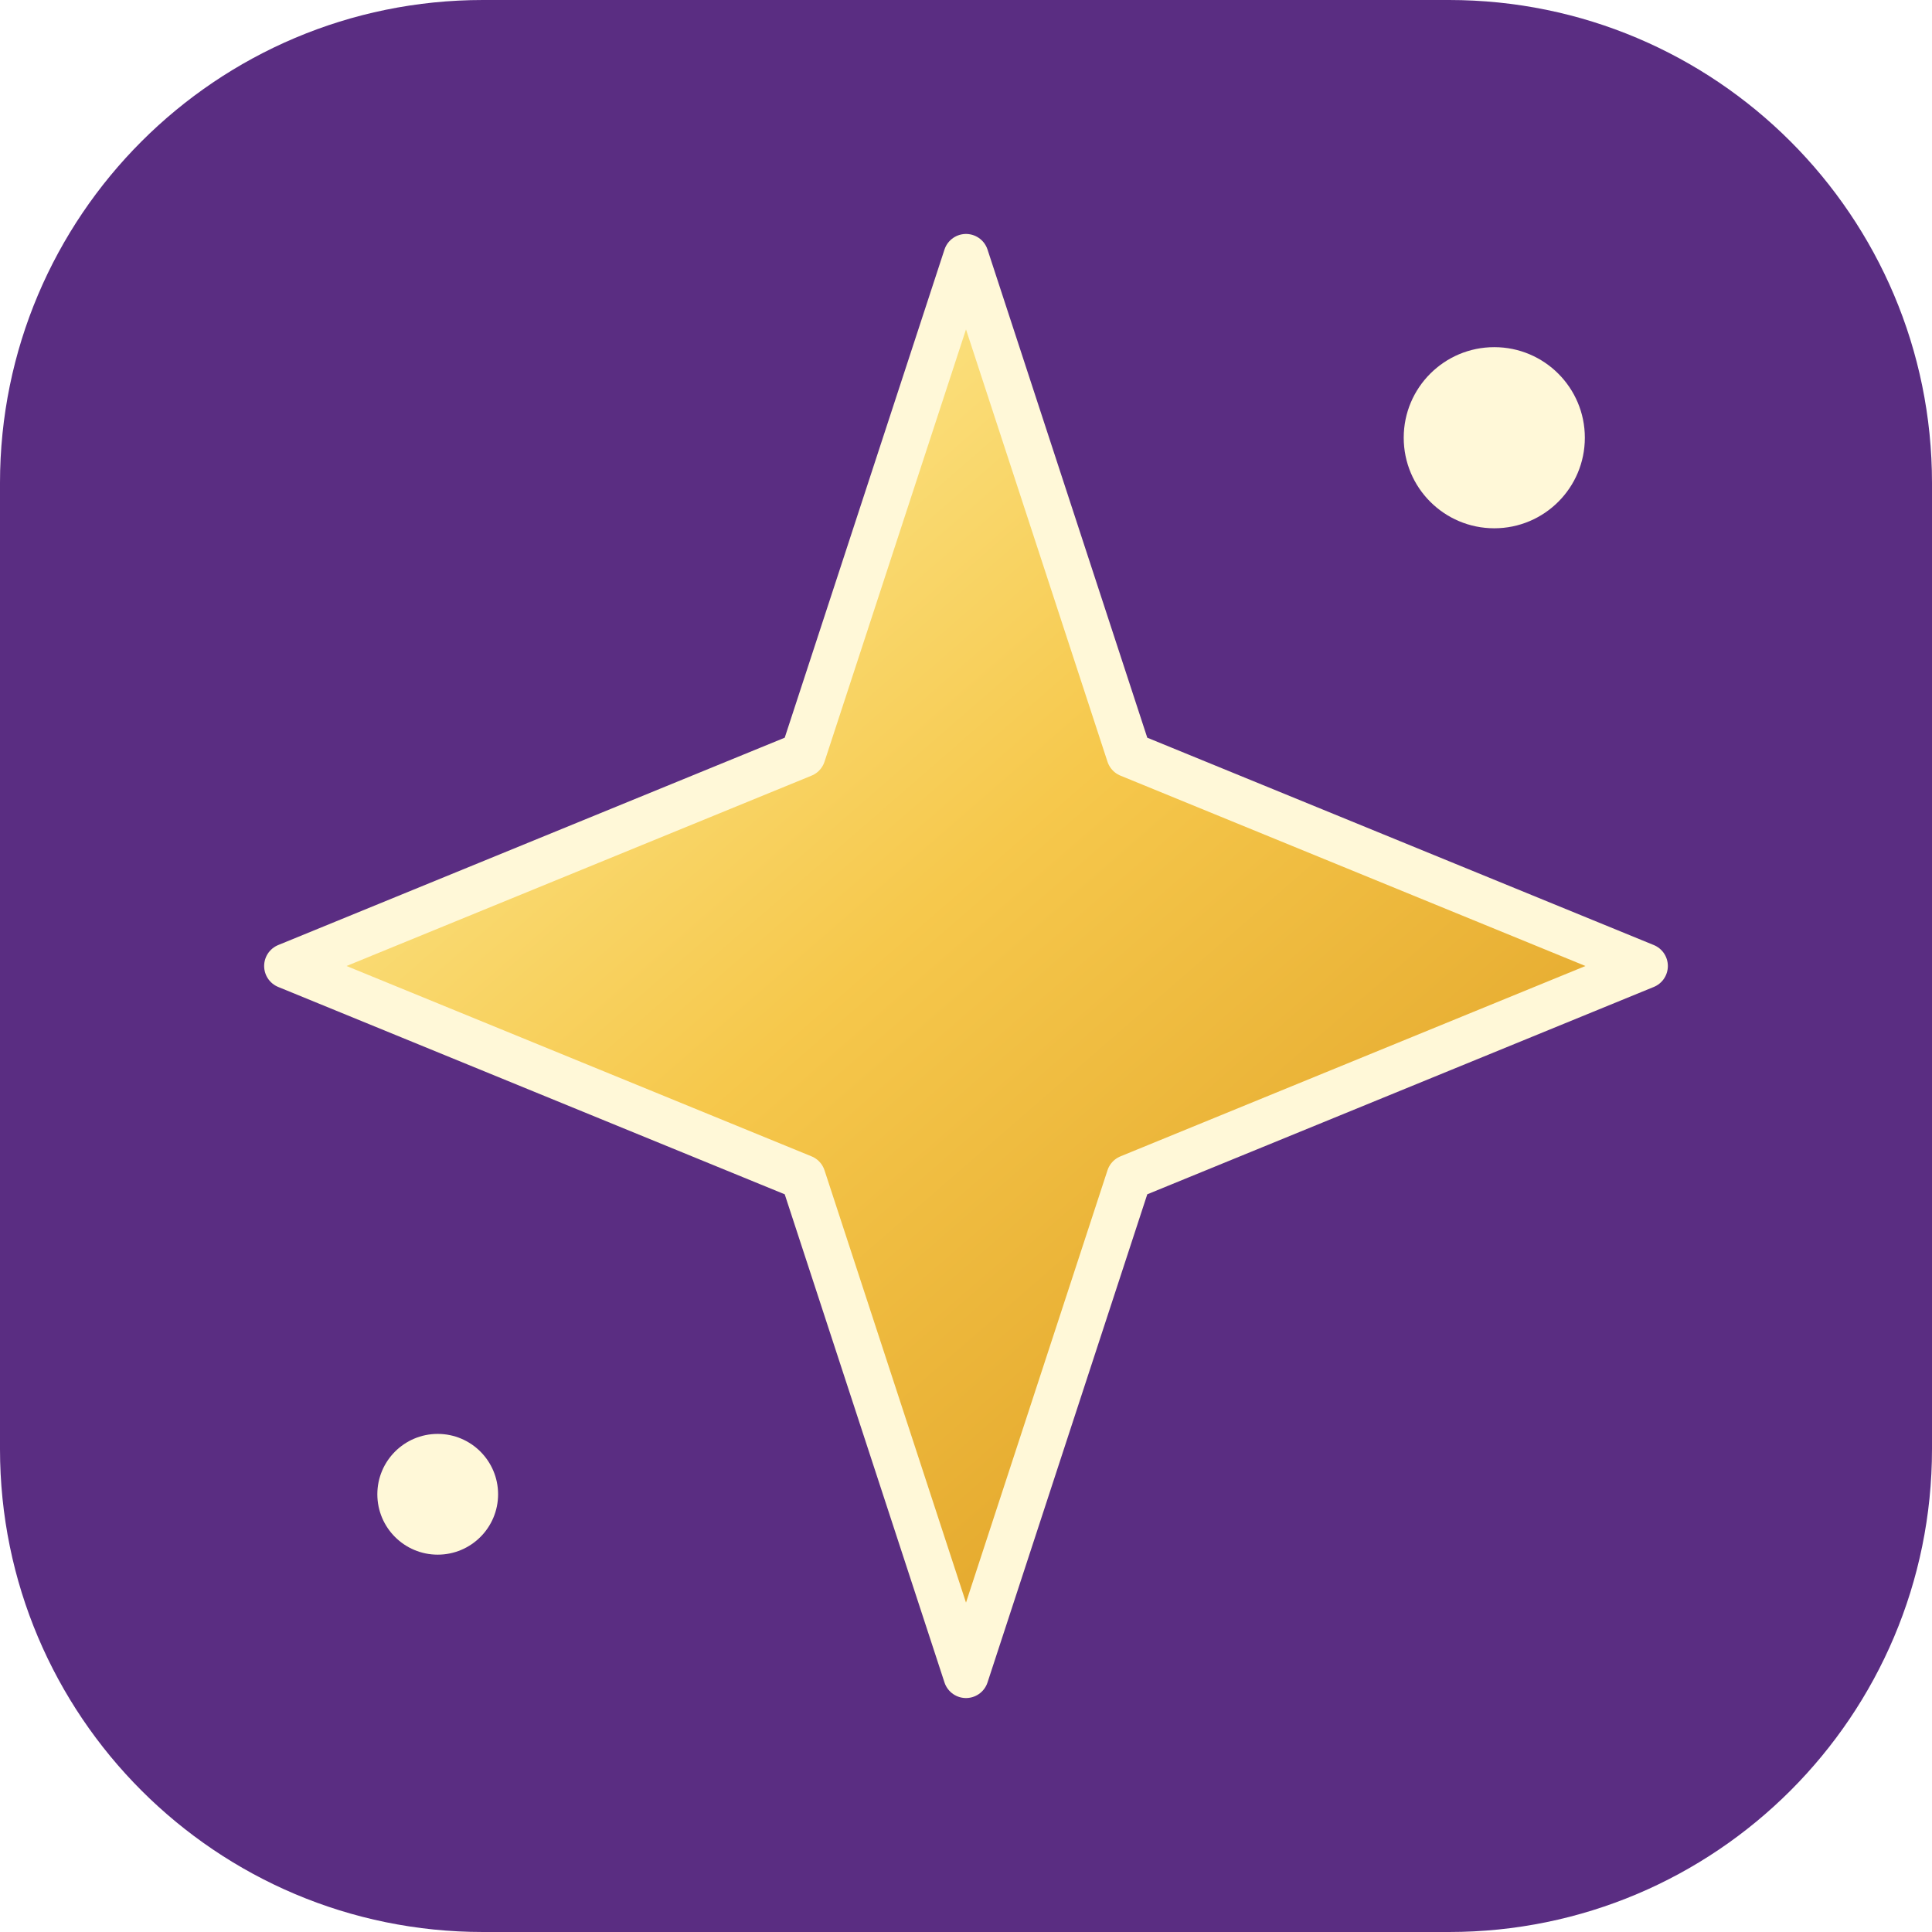
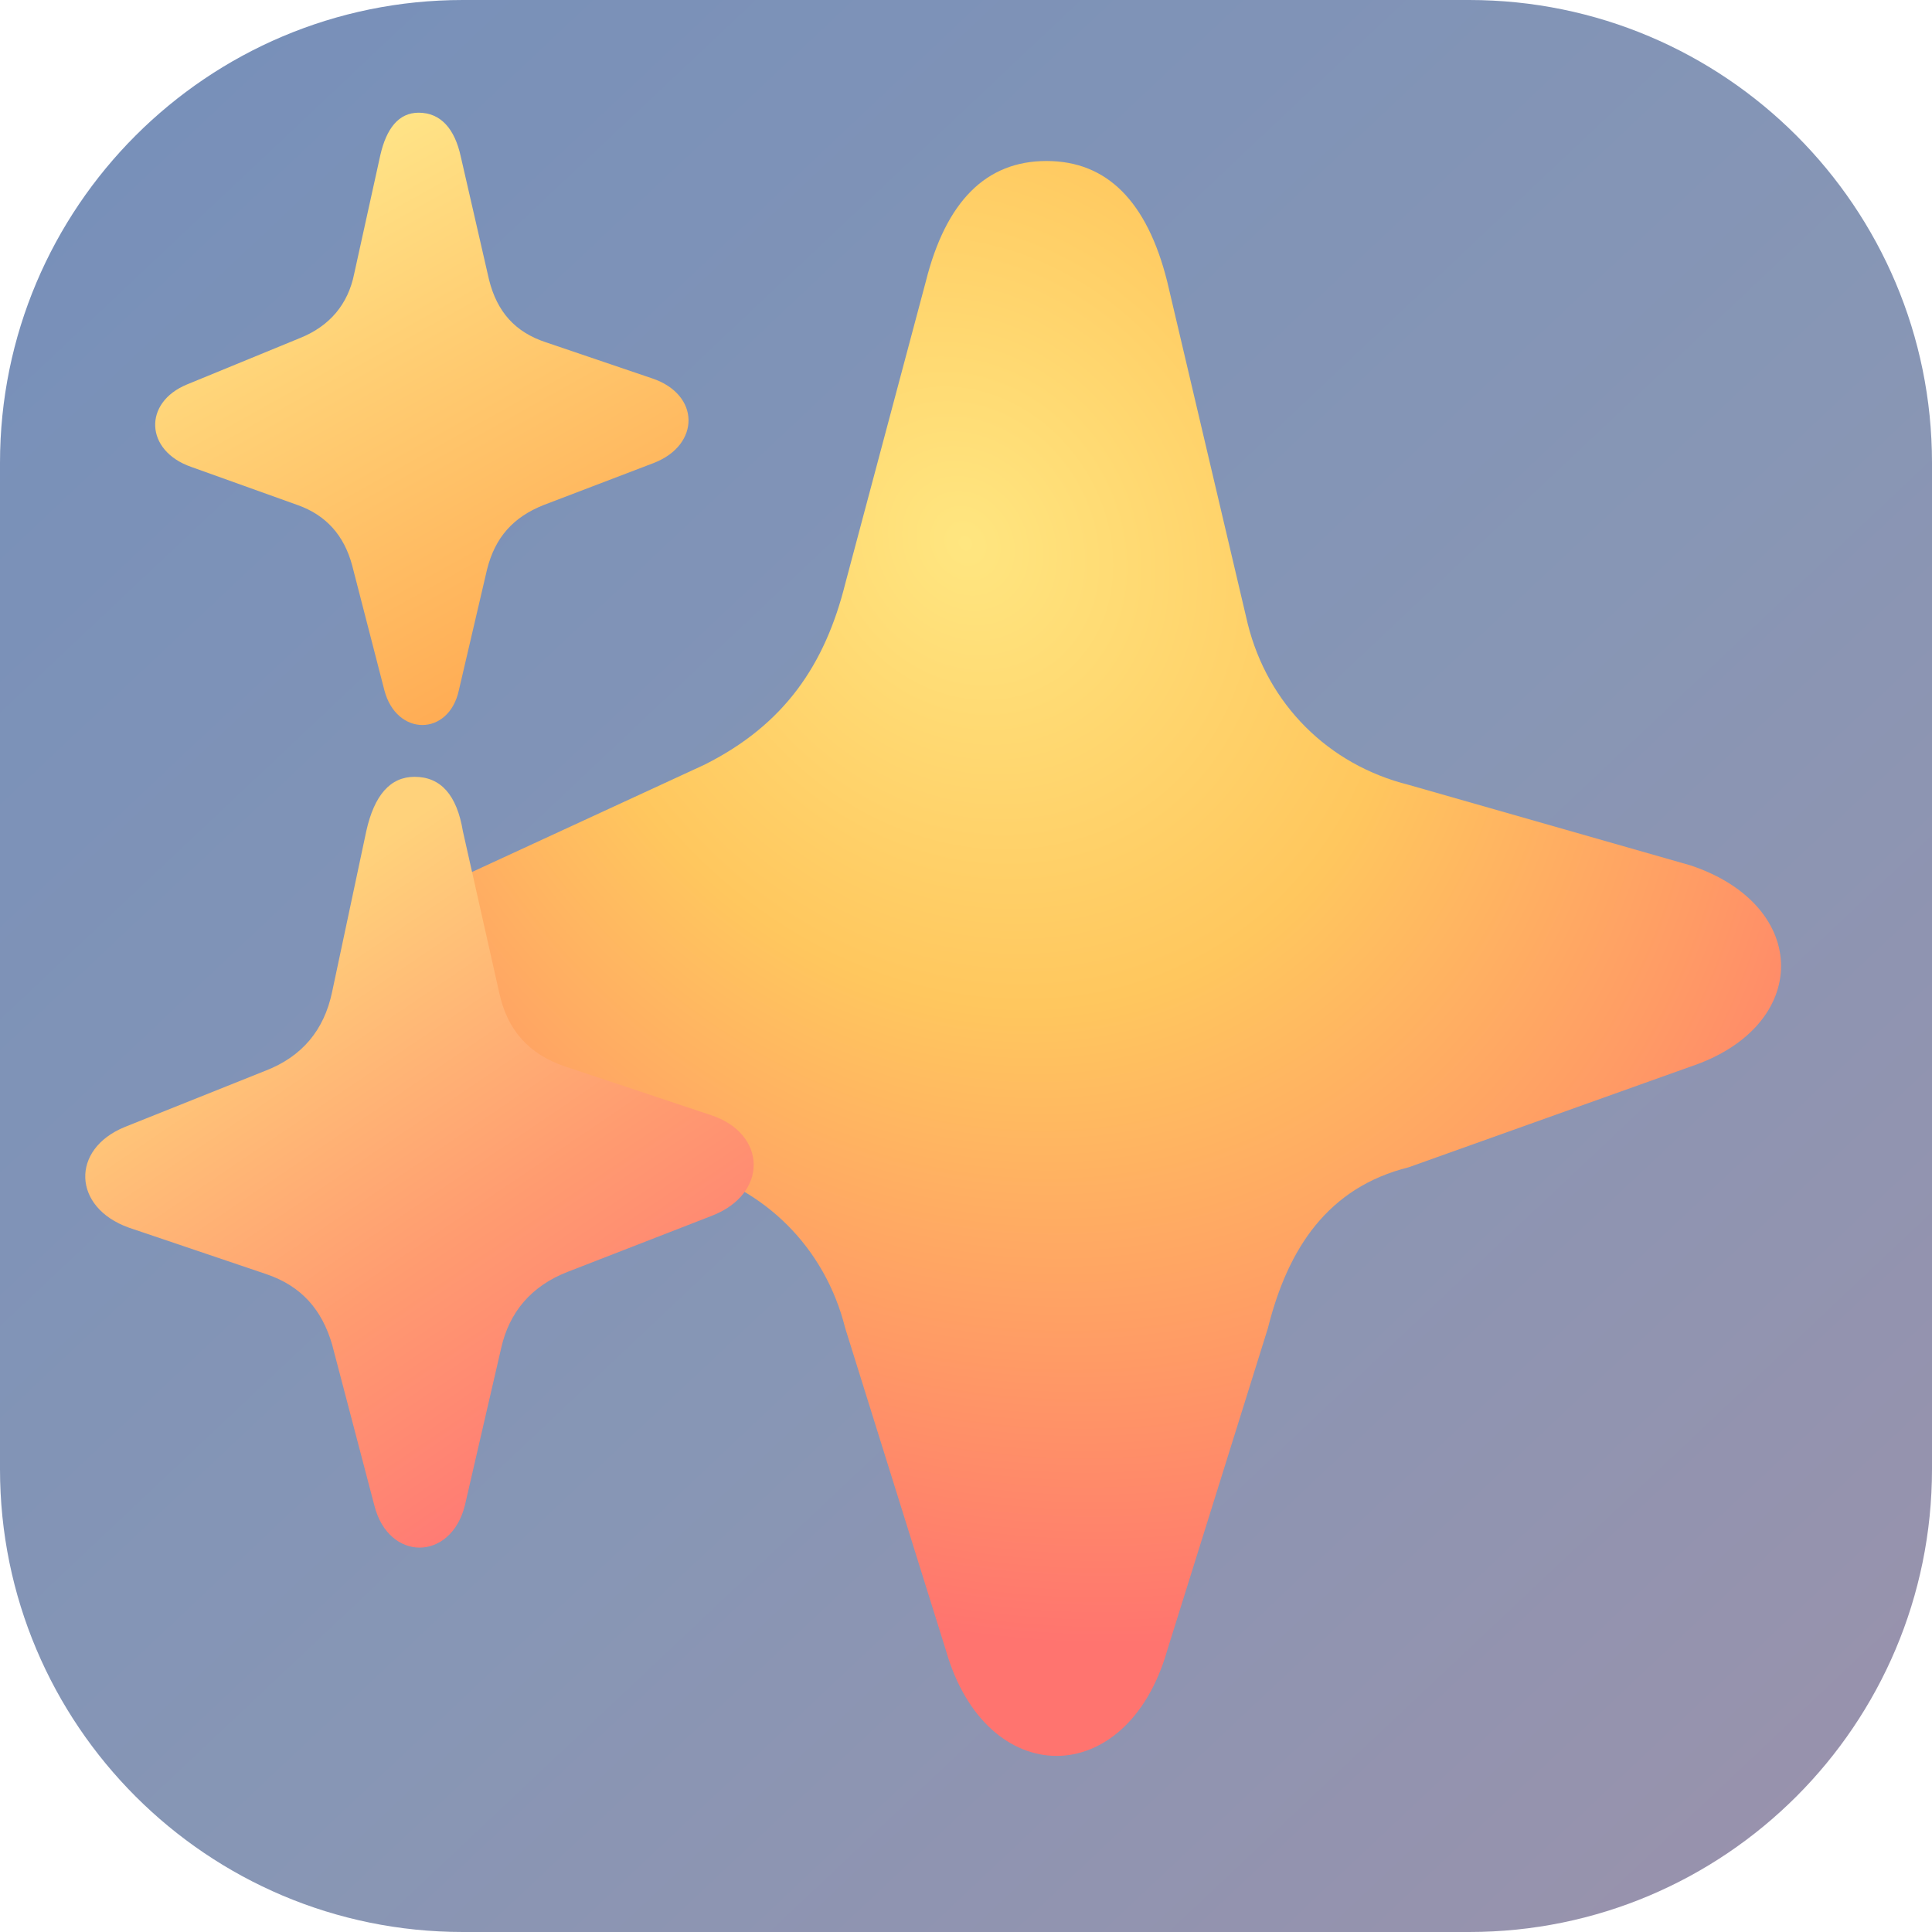
- <svg xmlns="http://www.w3.org/2000/svg" viewBox="0 0 64 64">
+ <svg xmlns="http://www.w3.org/2000/svg" viewBox="0 0 96 96">
  <defs>
-     <linearGradient id="shine" x1="12" y1="10" x2="52" y2="56" gradientUnits="userSpaceOnUse">
-       <stop stop-color="#fff4a8" />
-       <stop offset="0.45" stop-color="#f6c84c" />
-       <stop offset="1" stop-color="#d89318" />
+     <linearGradient id="b" x1="8" y1="5" x2="91" y2="93" gradientUnits="userSpaceOnUse">
+       <stop stop-color="#7890B9" />
+       <stop offset=".55" stop-color="#8796B5" />
+       <stop offset="1" stop-color="#9992AC" />
+     </linearGradient>
+     <radialGradient id="s" cx="0" cy="0" r="1" gradientTransform="translate(48 27) rotate(57) scale(57 49)" gradientUnits="userSpaceOnUse">
+       <stop stop-color="#FFE680" />
+       <stop offset=".42" stop-color="#FFC75E" />
+       <stop offset=".74" stop-color="#FF9B65" />
+       <stop offset="1" stop-color="#FF746F" />
+     </radialGradient>
+     <linearGradient id="g" x1="14" y1="7" x2="28" y2="32" gradientUnits="userSpaceOnUse">
+       <stop stop-color="#FFE78A" />
+       <stop offset="1" stop-color="#FFAD55" />
+     </linearGradient>
+     <linearGradient id="c" x1="10" y1="43" x2="29" y2="71" gradientUnits="userSpaceOnUse">
+       <stop stop-color="#FFD27B" />
+       <stop offset=".55" stop-color="#FF9B70" />
+       <stop offset="1" stop-color="#FF7375" />
    </linearGradient>
  </defs>
-   <rect width="64" height="64" rx="16" fill="#5a2d82" />
-   <path d="M32 8.5 37.4 25l17.1 7-17.1 7L32 55.5 26.6 39 9.5 32l17.1-7L32 8.5Z" fill="url(#shine)" stroke="#fff8d8" stroke-width="1.5" stroke-linejoin="round" />
-   <circle cx="49.5" cy="14.5" r="3" fill="#fff8d8" />
-   <circle cx="14.5" cy="49.5" r="2" fill="#fff8d8" />
+   <rect width="96" height="96" rx="23" fill="url(#b)" />
+   <path fill="url(#s)" d="M52 8c3 0 5 2 6 6l4 17c1 4 4 7 8 8l14 4c6 2 6 8 0 10l-14 5c-4 1-6 4-7 8l-5 16c-2 7-9 7-11 0l-5-16c-1-4-4-7-8-8l-12-4c-6-2-6-7 0-10l13-6c4-2 6-5 7-9l4-15c1-4 3-6 6-6Z" />
+   <path fill="url(#g)" d="M20.8 5.6c1.1 0 1.8.8 2.1 2.2l1.4 6.1c.4 1.6 1.3 2.6 2.8 3.1l5.3 1.8c2.4.8 2.4 3.3.1 4.2l-5.5 2.1c-1.5.6-2.4 1.6-2.8 3.2l-1.4 6c-.5 2.3-3.1 2.3-3.7 0l-1.6-6.2c-.4-1.5-1.3-2.5-2.7-3l-5.3-1.9c-2.3-.8-2.4-3.2-.2-4.1l5.6-2.3c1.5-.6 2.4-1.7 2.7-3.2l1.3-5.9c.3-1.3.9-2.1 1.9-2.1Z" />
+   <path transform="translate(7)" fill="url(#c)" d="M13.6 38.6c1.3 0 2.1.9 2.4 2.7l1.8 8c.4 1.9 1.5 3.1 3.3 3.7l7.2 2.4c2.8.9 2.9 3.9.1 5l-7.2 2.8c-1.8.7-2.9 2-3.3 3.8l-1.8 7.8c-.7 2.8-3.8 2.8-4.5 0l-2.1-8c-.5-1.7-1.5-2.9-3.3-3.5L-.6 61c-2.8-1-2.9-3.9-.2-5l7-2.8c1.8-.7 2.9-2 3.3-3.9l1.7-8c.4-1.8 1.2-2.7 2.4-2.7Z" />
</svg>
